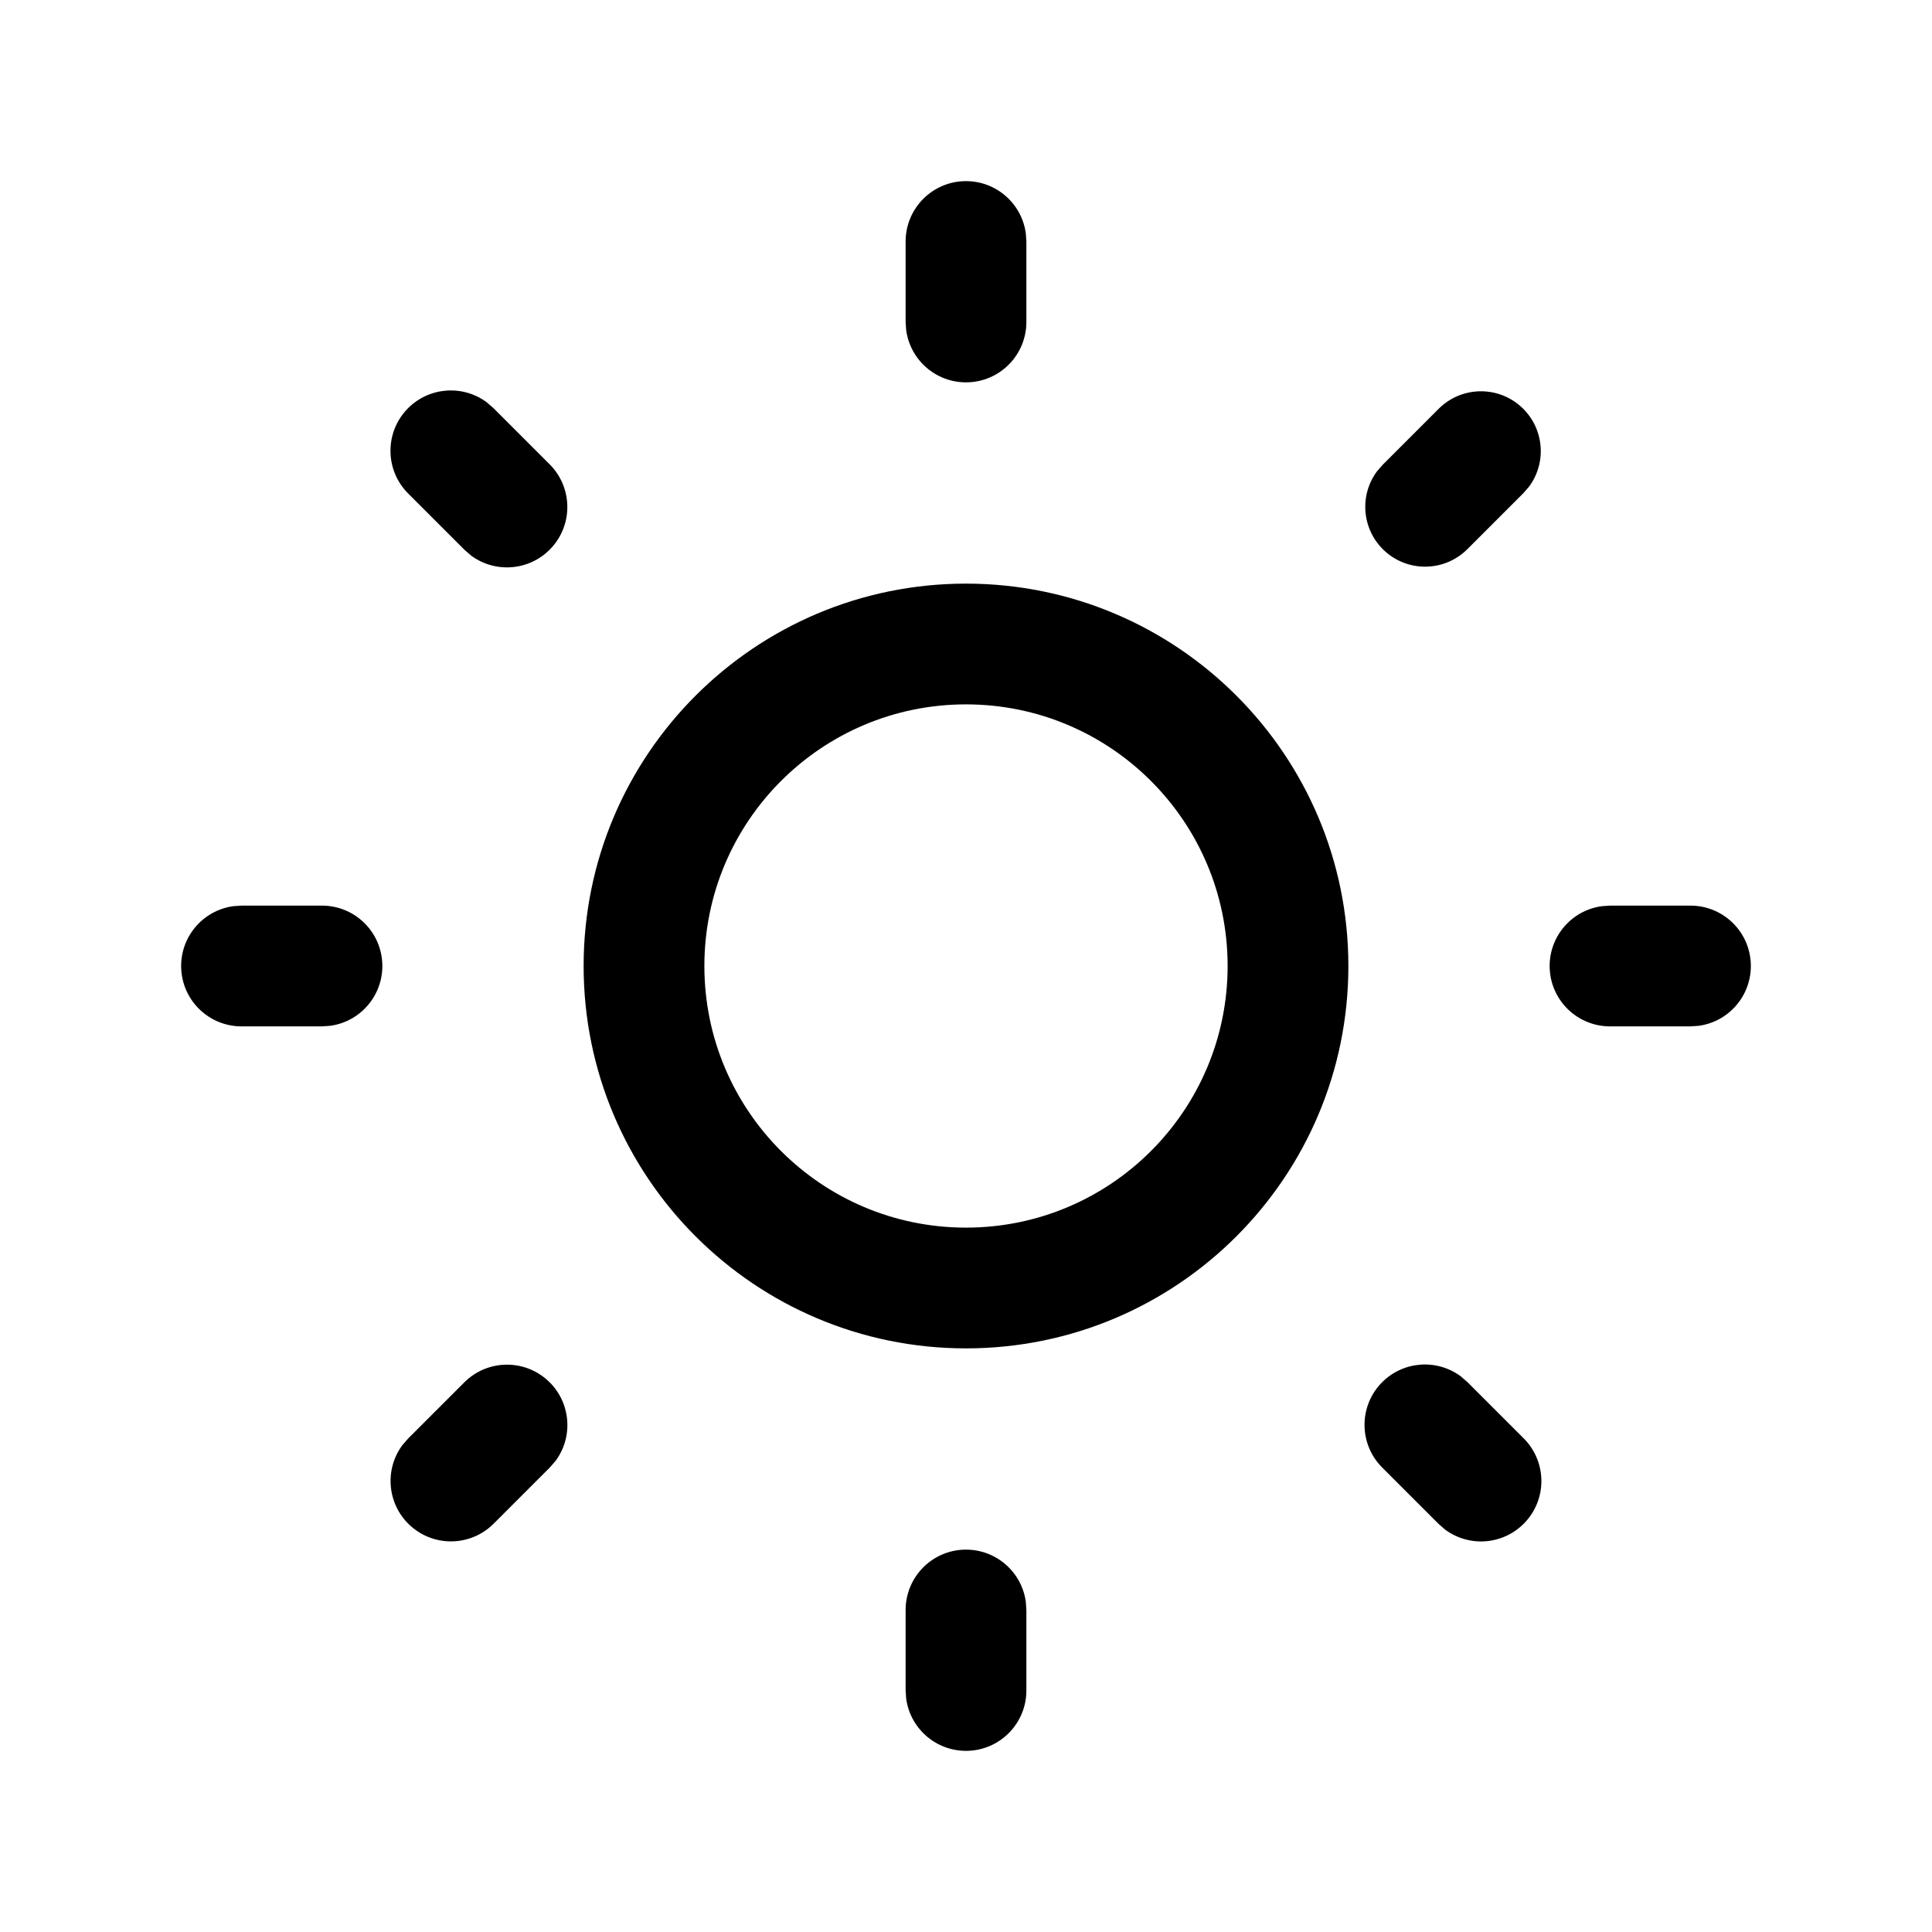
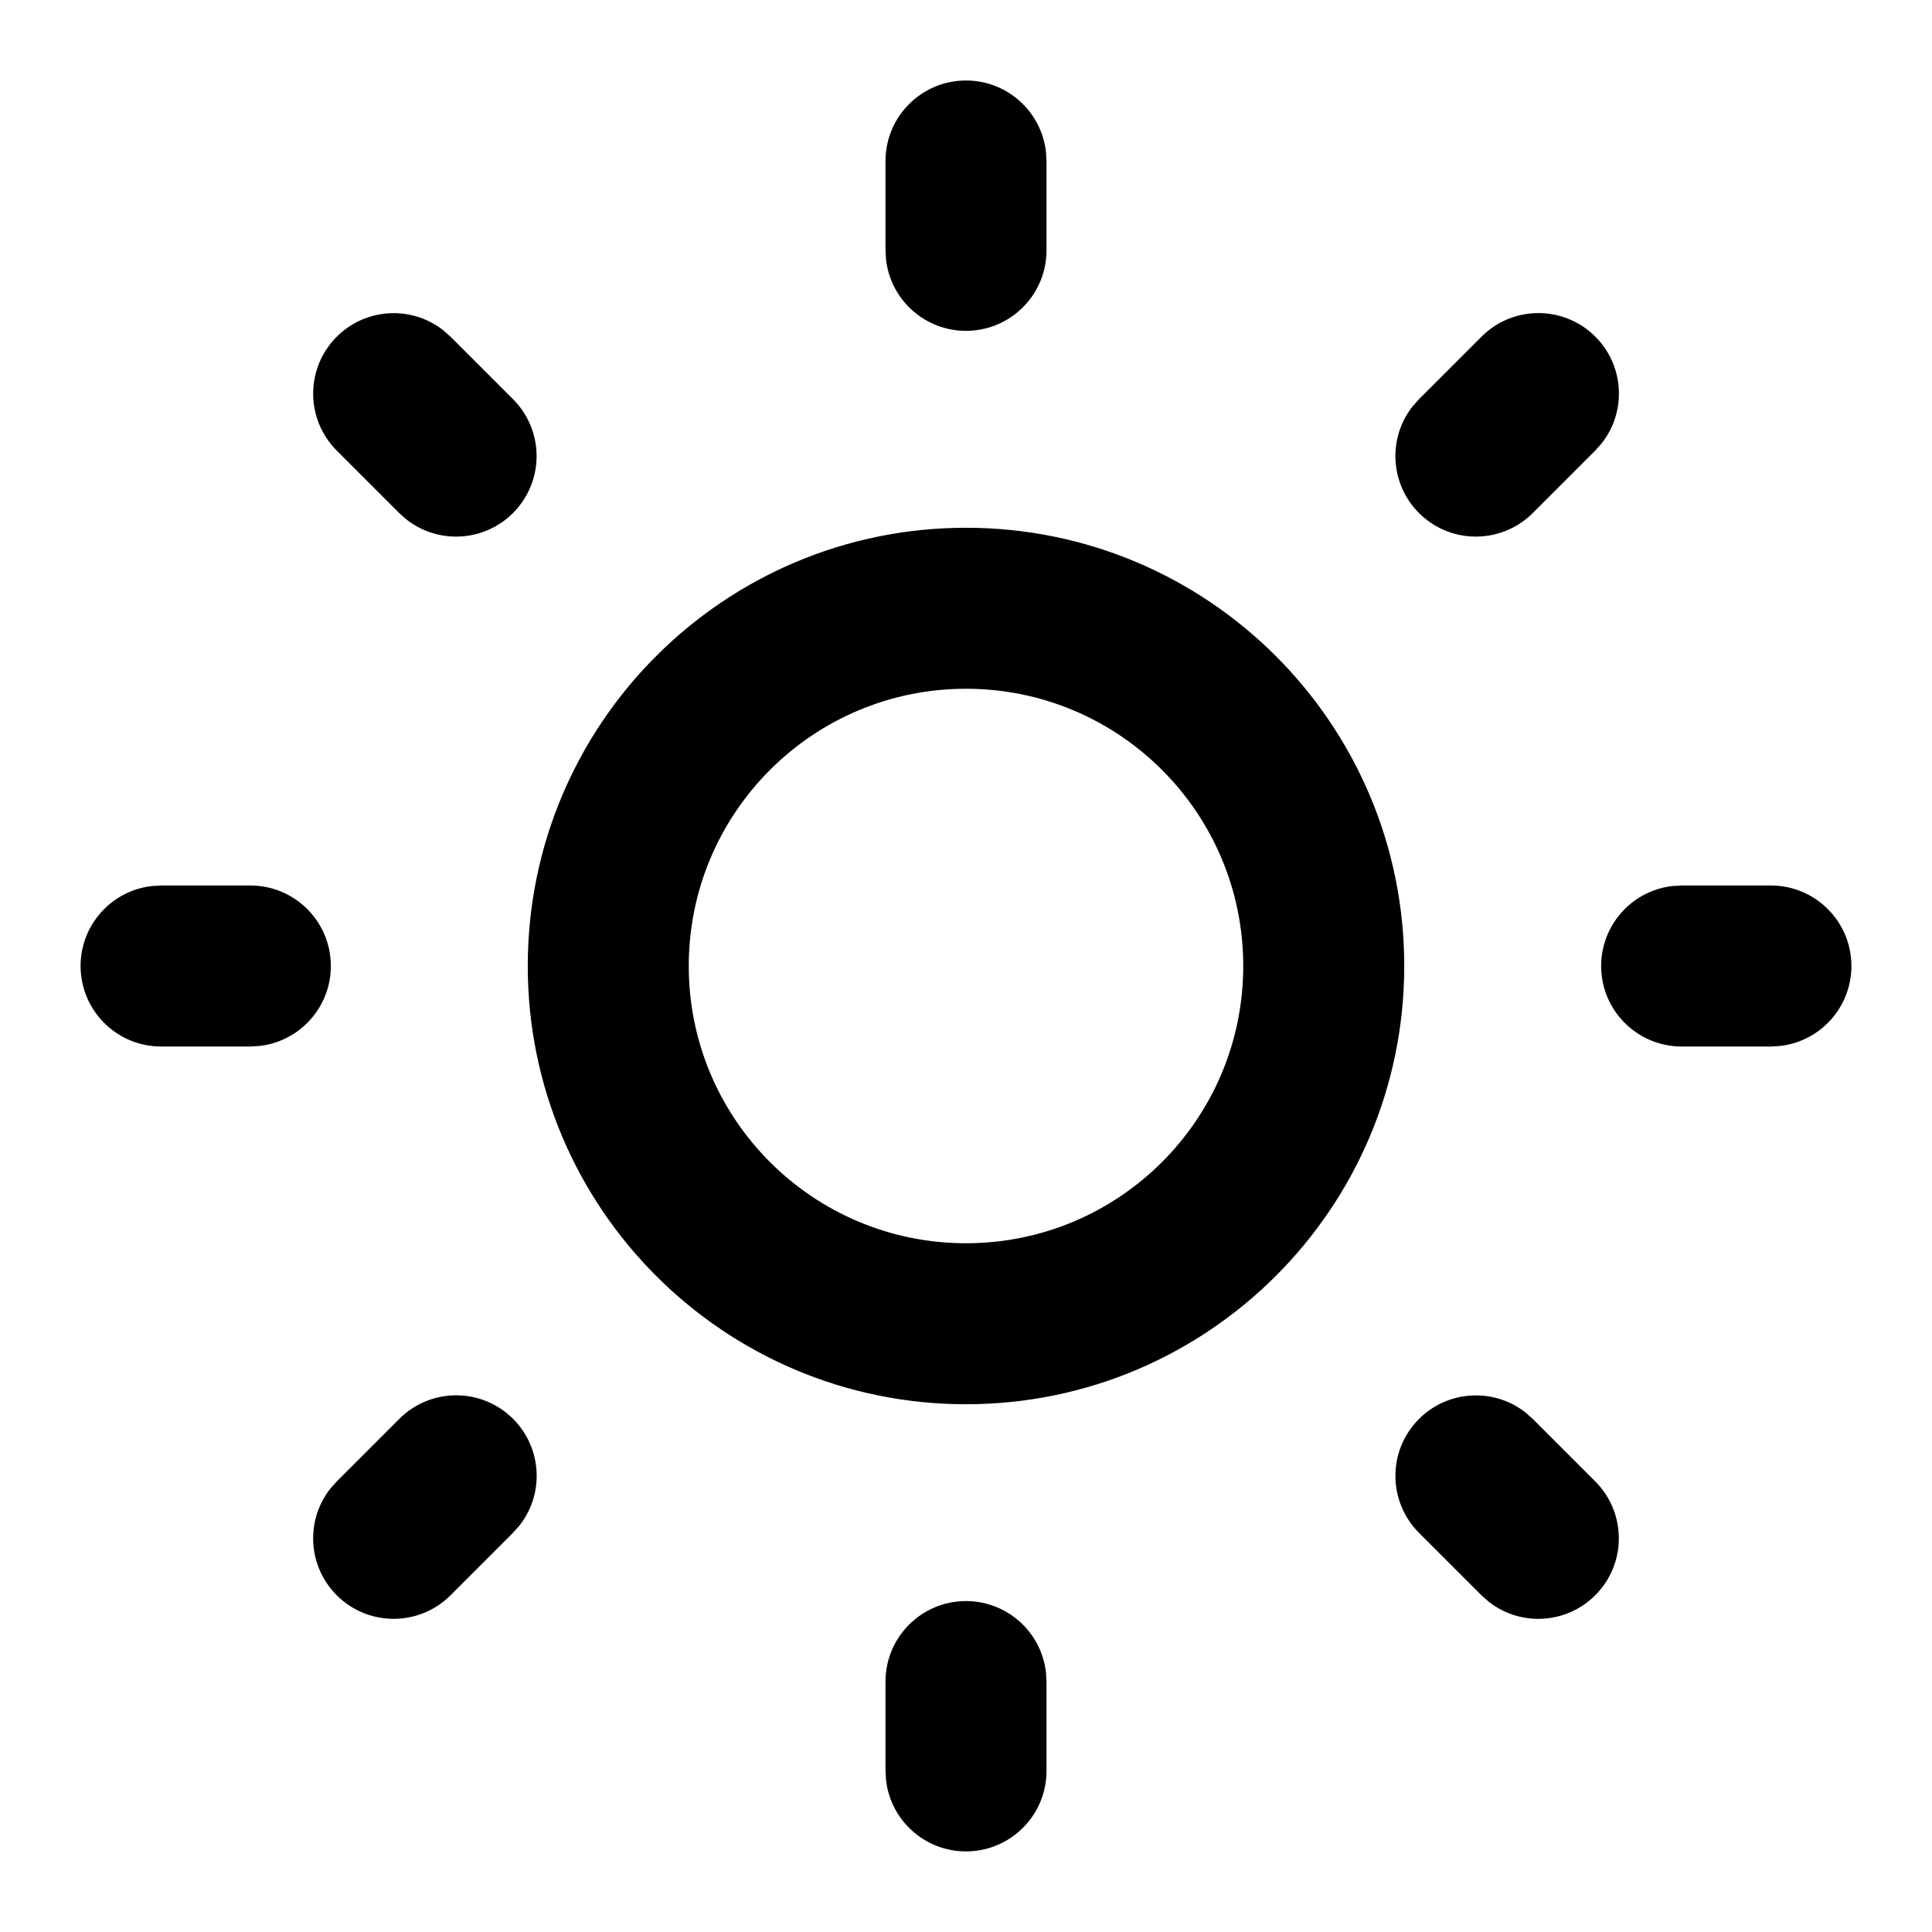
<svg xmlns="http://www.w3.org/2000/svg" width="24" height="24" viewBox="0 0 24 24">
-   <g fill="currentColor" fill-rule="nonzero">
-     <path d="M12 7.25a4.75 4.75 0 1 0 0 9.5 4.75 4.75 0 0 0 0-9.5zm0 1.5a3.25 3.25 0 1 1 0 6.5 3.25 3.25 0 0 1 0-6.5zM12 2.25a.75.75 0 0 1 .743.648L12.75 3v1a.75.75 0 0 1-1.493.102L11.25 4V3a.75.75 0 0 1 .75-.75zM21 11.25a.75.75 0 0 1 .102 1.493L21 12.75h-1a.75.75 0 0 1-.102-1.493L20 11.25h1zM12 19.25a.75.75 0 0 1 .743.648l.007.102v1a.75.75 0 0 1-1.493.102L11.25 21v-1a.75.75 0 0 1 .75-.75zM5.07 5.07a.75.75 0 0 1 .976-.073l.084.073.7.7a.75.75 0 0 1-.976 1.133L5.77 6.83l-.7-.7a.75.75 0 0 1 0-1.06zM17.875 5.075a.743.743 0 0 1 1.122.967l-.072.083-.7.7a.743.743 0 0 1-1.122-.967l.072-.083.7-.7zM17.17 17.17a.75.75 0 0 1 .976-.073l.084.073.7.7a.75.75 0 0 1-.976 1.133l-.084-.073-.7-.7a.75.75 0 0 1 0-1.06zM5.77 17.17a.75.75 0 0 1 1.133.976l-.073.084-.7.7a.75.75 0 0 1-1.133-.976l.073-.084.7-.7zM4 11.25a.75.75 0 0 1 .102 1.493L4 12.75H3a.75.75 0 0 1-.102-1.493L3 11.25h1z" />
-   </g>
+   <path d="M12 19.889a1 1 0 0 1 .993.883l.007.117V22a1 1 0 0 1-1.993.117L11 22v-1.111a1 1 0 0 1 1-1zm6.946-2.346.094.083.778.778a1 1 0 0 1-1.32 1.497l-.094-.083-.778-.778a1 1 0 0 1 1.32-1.497zm-12.572.083a1 1 0 0 1 .083 1.32l-.083.094-.778.778a1 1 0 0 1-1.497-1.32l.083-.094.778-.778a1 1 0 0 1 1.414 0zM12 6.556a5.444 5.444 0 1 1 0 10.888 5.444 5.444 0 0 1 0-10.888zm0 2a3.444 3.444 0 1 0 0 6.888 3.444 3.444 0 0 0 0-6.888zM22 11a1 1 0 0 1 .117 1.993L22 13h-1.111a1 1 0 0 1-.117-1.993L20.89 11H22zM3.111 11a1 1 0 0 1 .117 1.993L3.11 13H2a1 1 0 0 1-.117-1.993L2 11h1.111zm2.39-6.901.095.083.778.778a1 1 0 0 1-1.32 1.497l-.094-.083-.778-.778a1 1 0 0 1 1.32-1.497zm14.317.083a1 1 0 0 1 .083 1.32l-.083.094-.778.778a1 1 0 0 1-1.497-1.32l.083-.094.778-.778a1 1 0 0 1 1.414 0zM12 1a1 1 0 0 1 .993.883L13 2v1.111a1 1 0 0 1-1.993.117L11 3.11V2a1 1 0 0 1 1-1z" fill="currentColor" fill-rule="nonzero" />
</svg>
